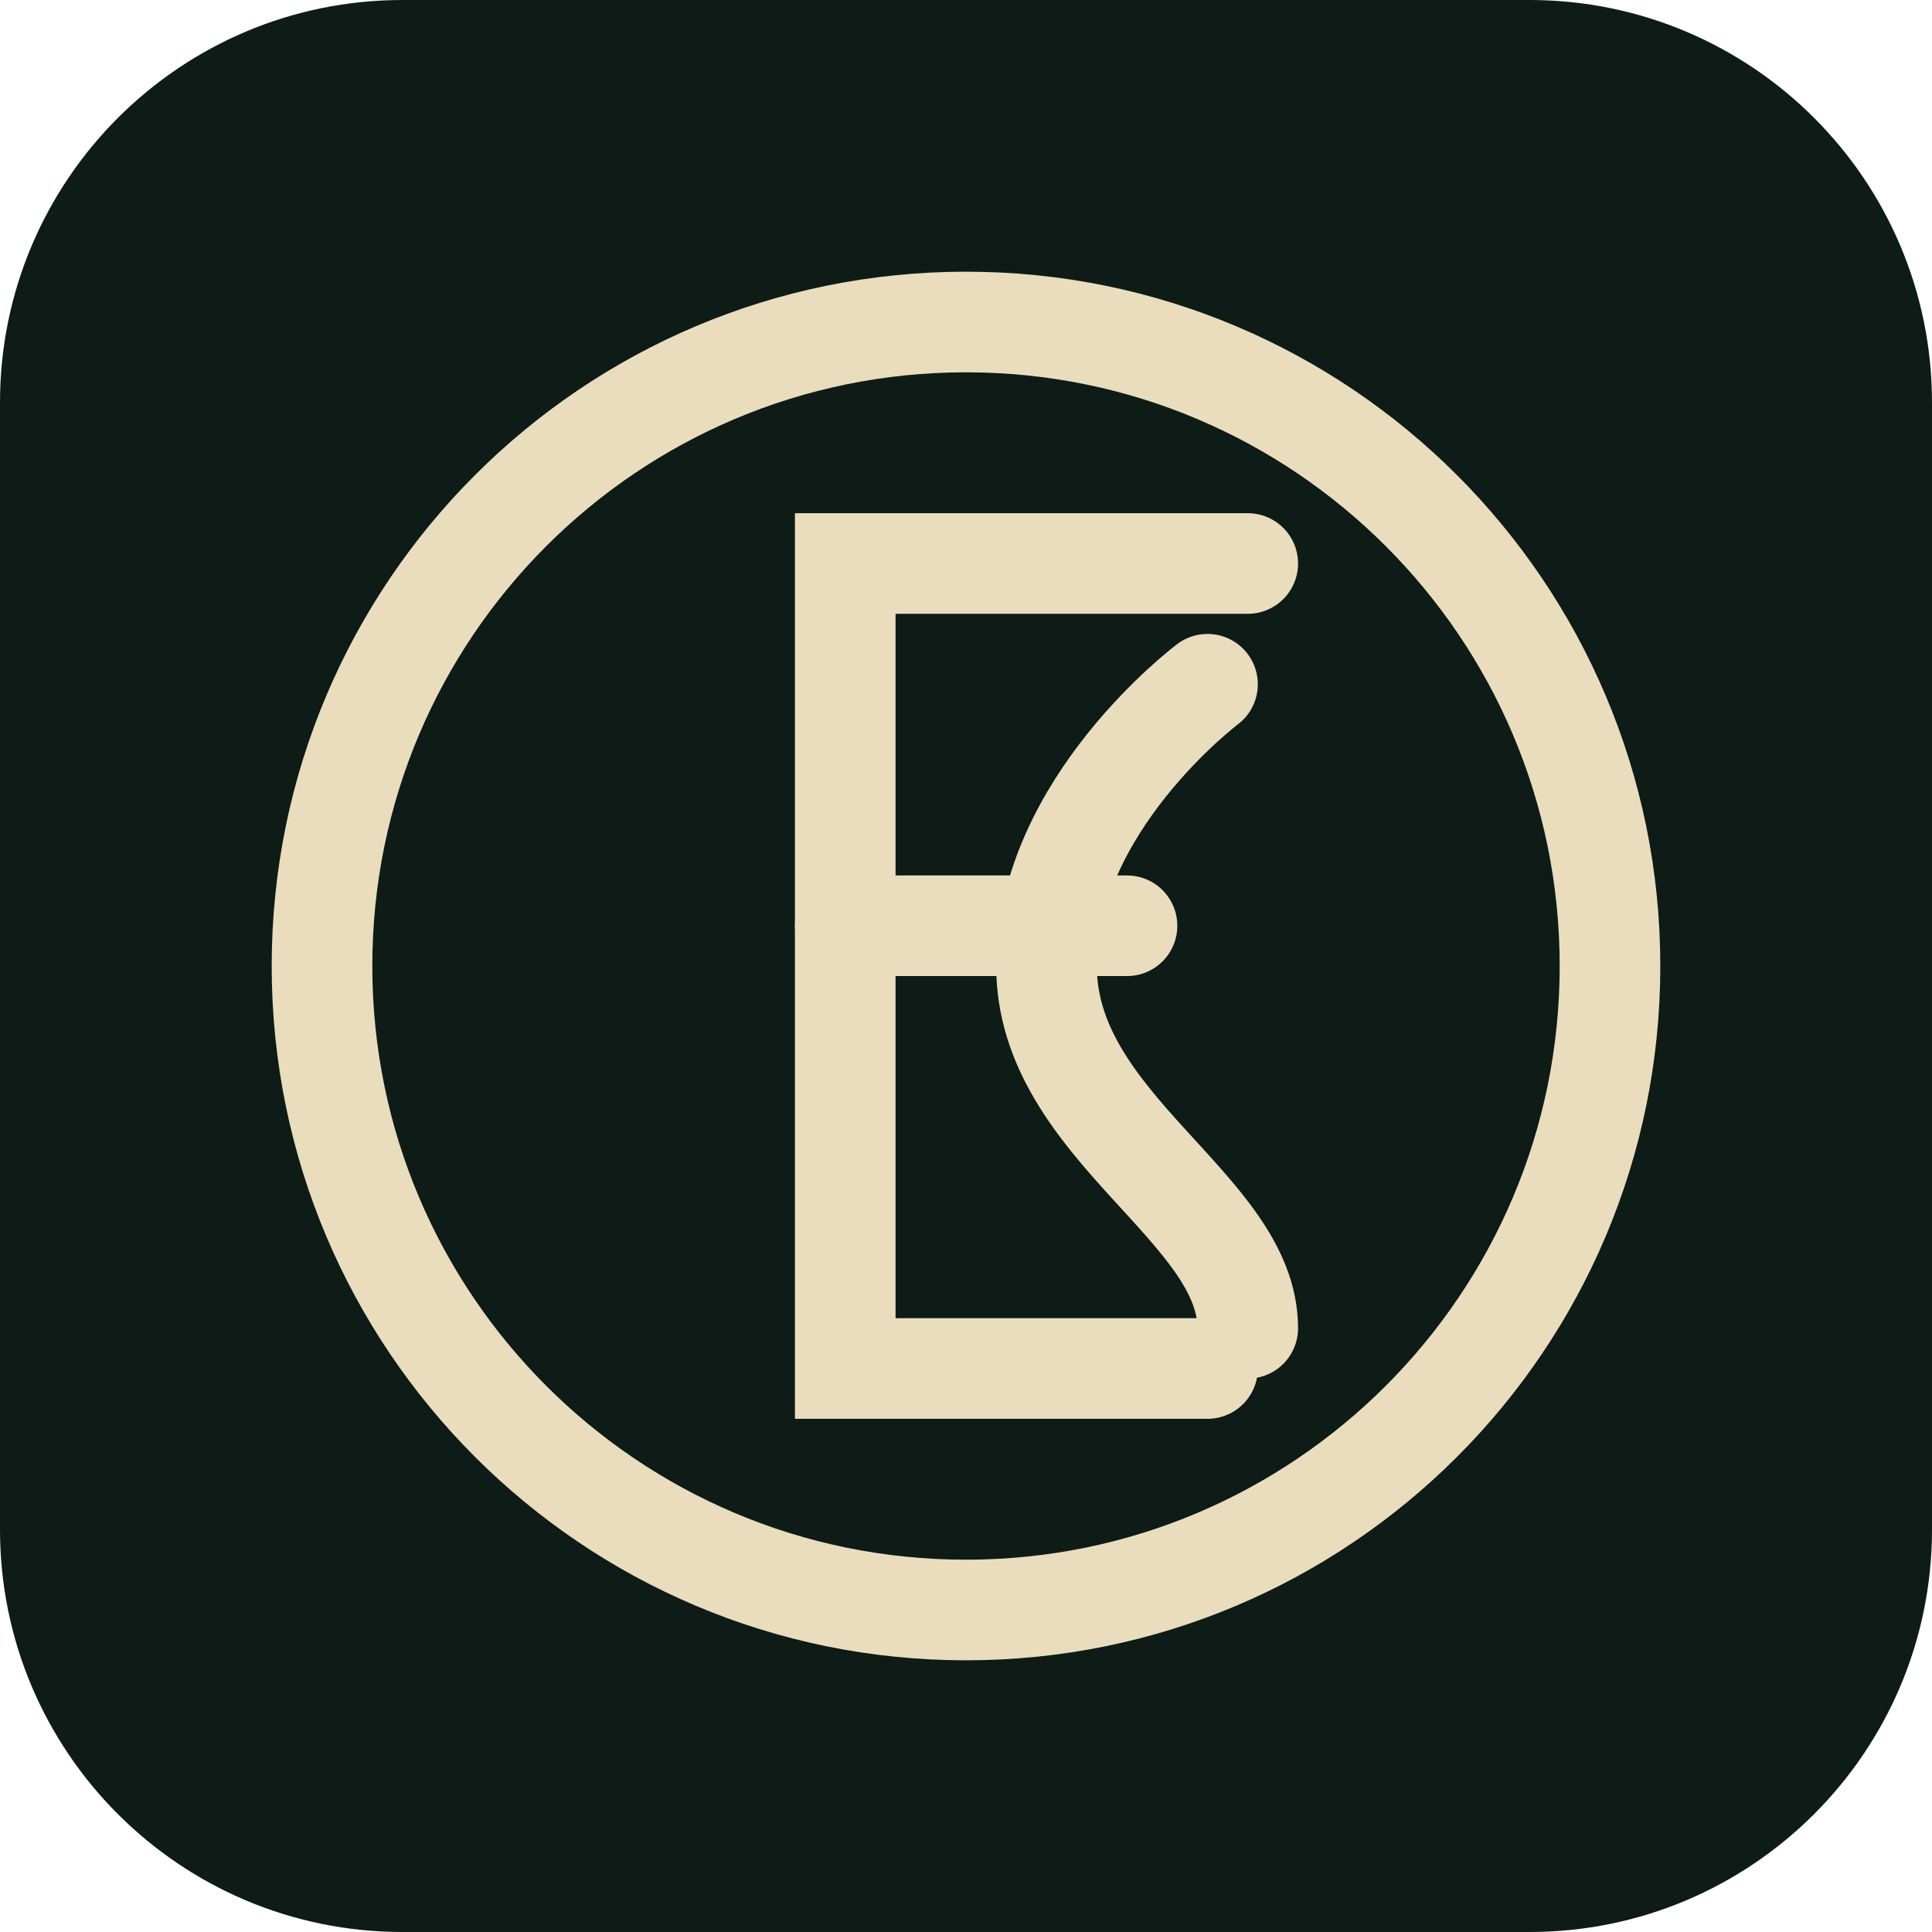
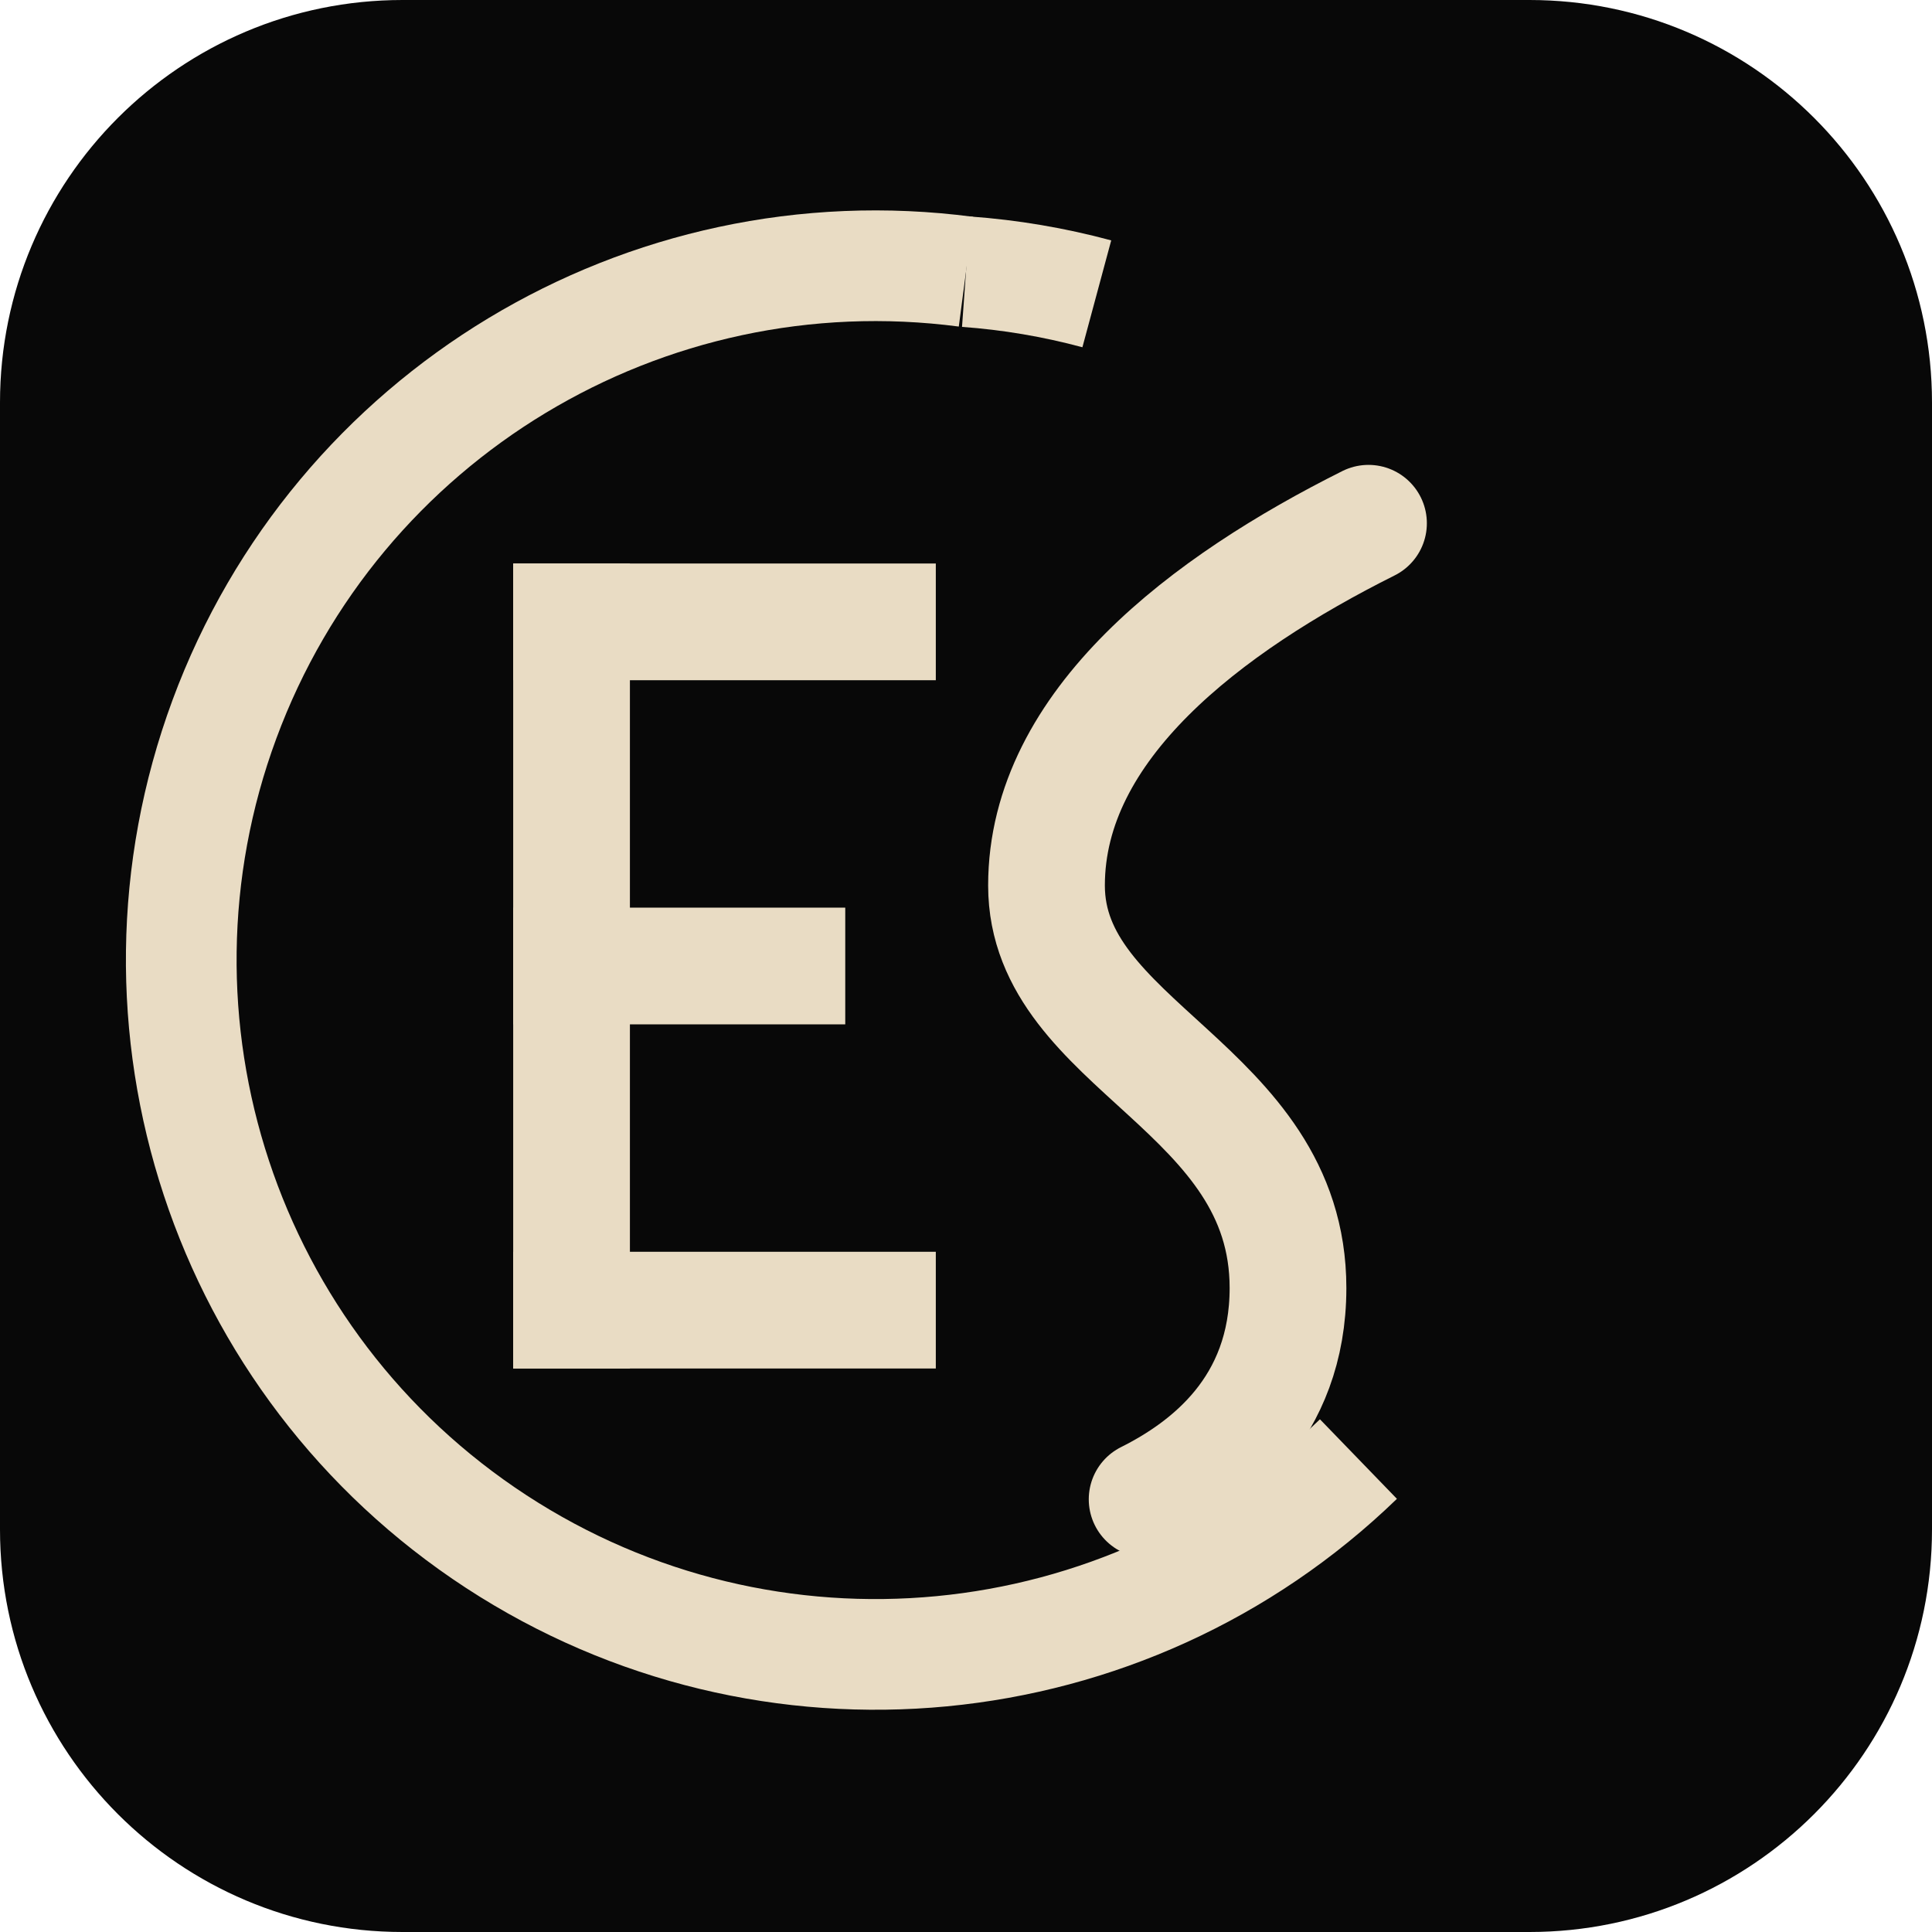
<svg xmlns="http://www.w3.org/2000/svg" viewBox="0 0 96 96">
-   <rect width="96" height="96" rx="20" fill="#0E1B17" />
-   <g fill="none" stroke="#E9DDBE" stroke-width="5" stroke-linecap="round">
-     <circle cx="48" cy="48" r="32" />
-     <path d="M62 28 L42 28 L42 68 L60 68" />
-     <path d="M42 46 L56 46" />
-     <path d="M60 34 C60 34 52 40 52 48 C52 56 62 60 62 66" />
+   <rect width="96" height="96" rx="20" fill="#080808" />
+   <g fill="none" stroke="#E9DCC4" stroke-width="5.5" stroke-linecap="butt">
+     <path d="M 48 13.5 A 34.5 34.5 0 1 0 67.5 72.5" />
+     <path d="M 48 13.5 A 34.5 34.5 0 0 1 54.5 14.6" />
  </g>
+   <g fill="#E9DCC4">
+     <rect x="25.5" y="28" width="5.8" height="40" />
+     <rect x="25.5" y="28" width="21" height="5.8" />
+     <rect x="25.5" y="45.1" width="16.5" height="5.8" />
+     <rect x="25.5" y="62.2" width="21" height="5.8" />
+   </g>
+   <path d="M 68 26 C 60 30 52 36 52 44 C 52 52 64 54 64 64 C 64 70 60 73 57 74.5" fill="none" stroke="#E9DCC4" stroke-width="5.8" stroke-linecap="round" />
</svg>
